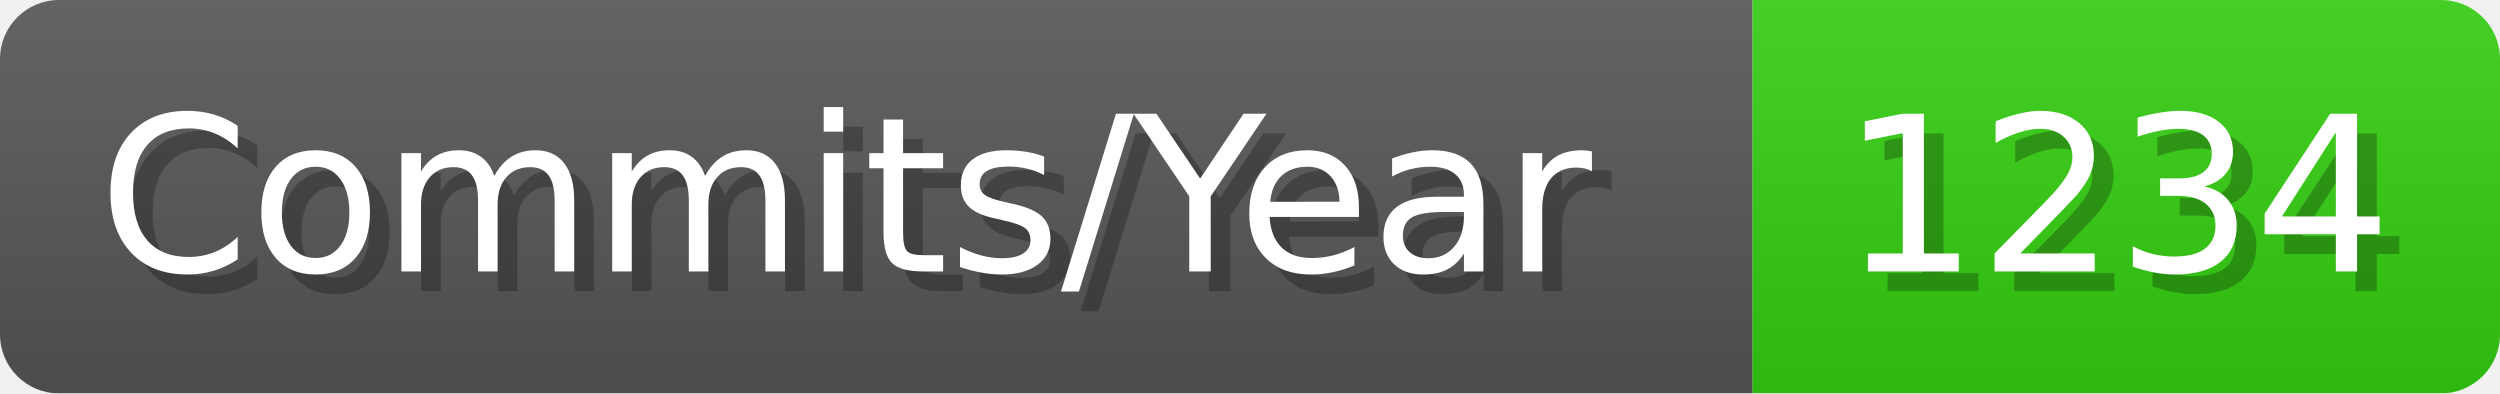
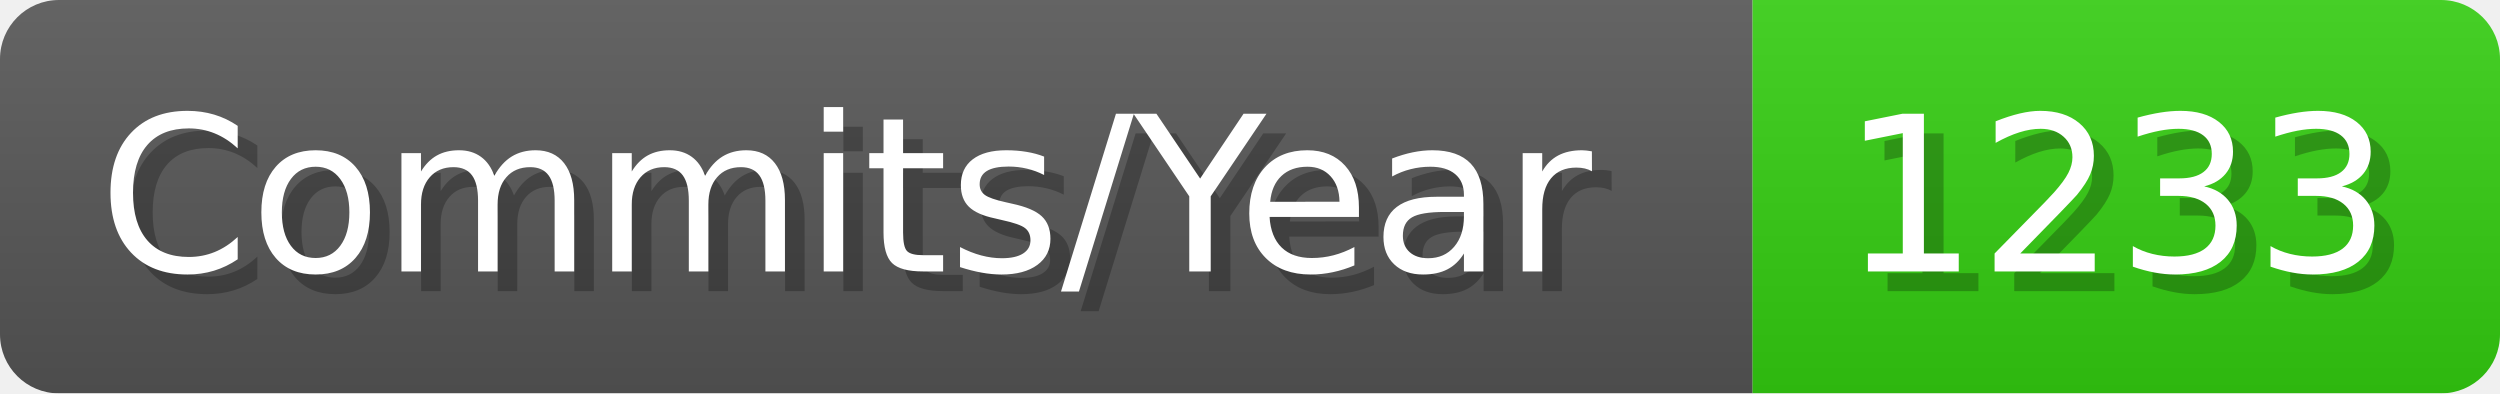
- <svg xmlns="http://www.w3.org/2000/svg" width="127.1" height="20" viewBox="0 0 1271 200" role="img" aria-label="Commits/Year: 1234">
+ <svg xmlns="http://www.w3.org/2000/svg" width="127.1" height="20" viewBox="0 0 1271 200" role="img" aria-label="Commits/Year: 1233">
  <linearGradient id="aUPdi" x2="0" y2="100%">
    <stop offset="0" stop-opacity=".1" stop-color="#EEE" />
    <stop offset="1" stop-opacity=".1" />
  </linearGradient>
  <mask id="WfAiQ">
    <rect width="1271" height="200" rx="30" fill="#FFF" />
  </mask>
  <g mask="url(#WfAiQ)">
    <rect width="891" height="200" fill="#555" />
    <rect width="380" height="200" fill="#3C1" x="891" />
    <rect width="1271" height="200" fill="url(#aUPdi)" />
  </g>
  <g aria-hidden="true" fill="#fff" text-anchor="start" font-family="Verdana,DejaVu Sans,sans-serif" font-size="110">
    <text x="60" y="148" textLength="791" fill="#000" opacity="0.25">Commits/Year</text>
    <text x="50" y="138" textLength="791">Commits/Year</text>
-     <text x="946" y="148" textLength="280" fill="#000" opacity="0.25">1234</text>
-     <text x="936" y="138" textLength="280">1234</text>
+     <text x="946" y="148" textLength="280" fill="#000" opacity="0.25">1233</text>
+     <text x="936" y="138" textLength="280">1233</text>
  </g>
</svg>
